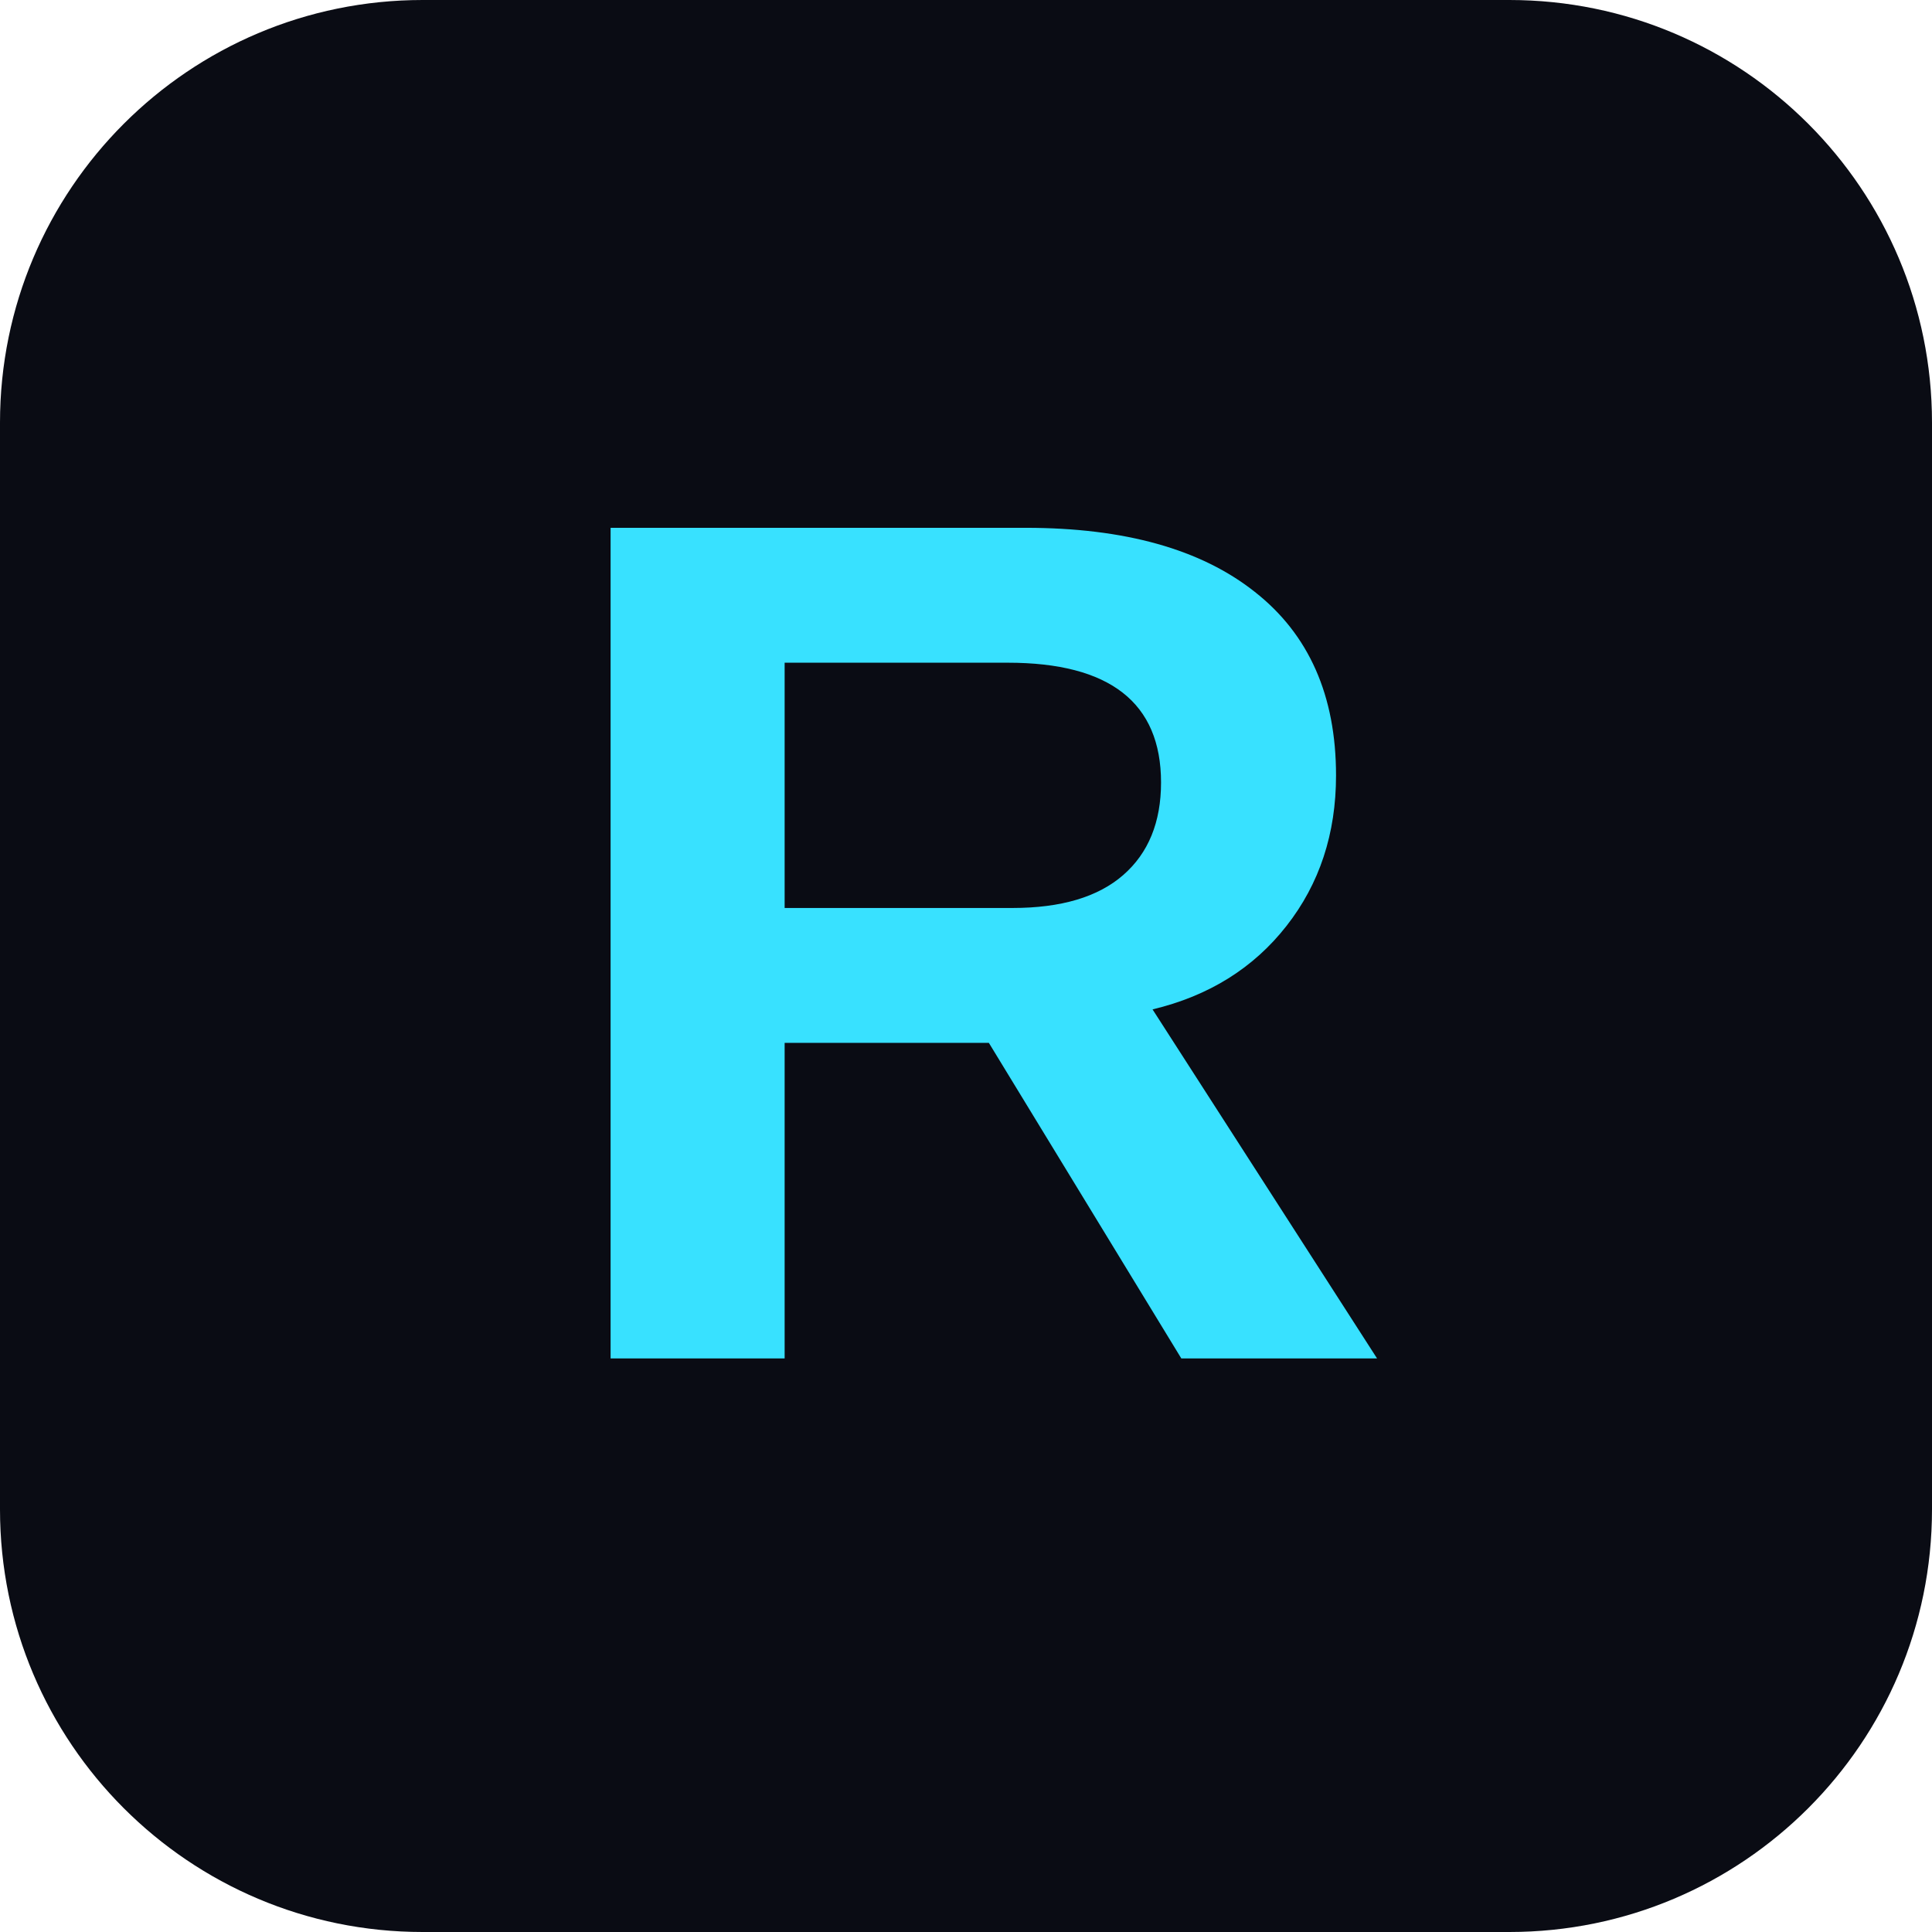
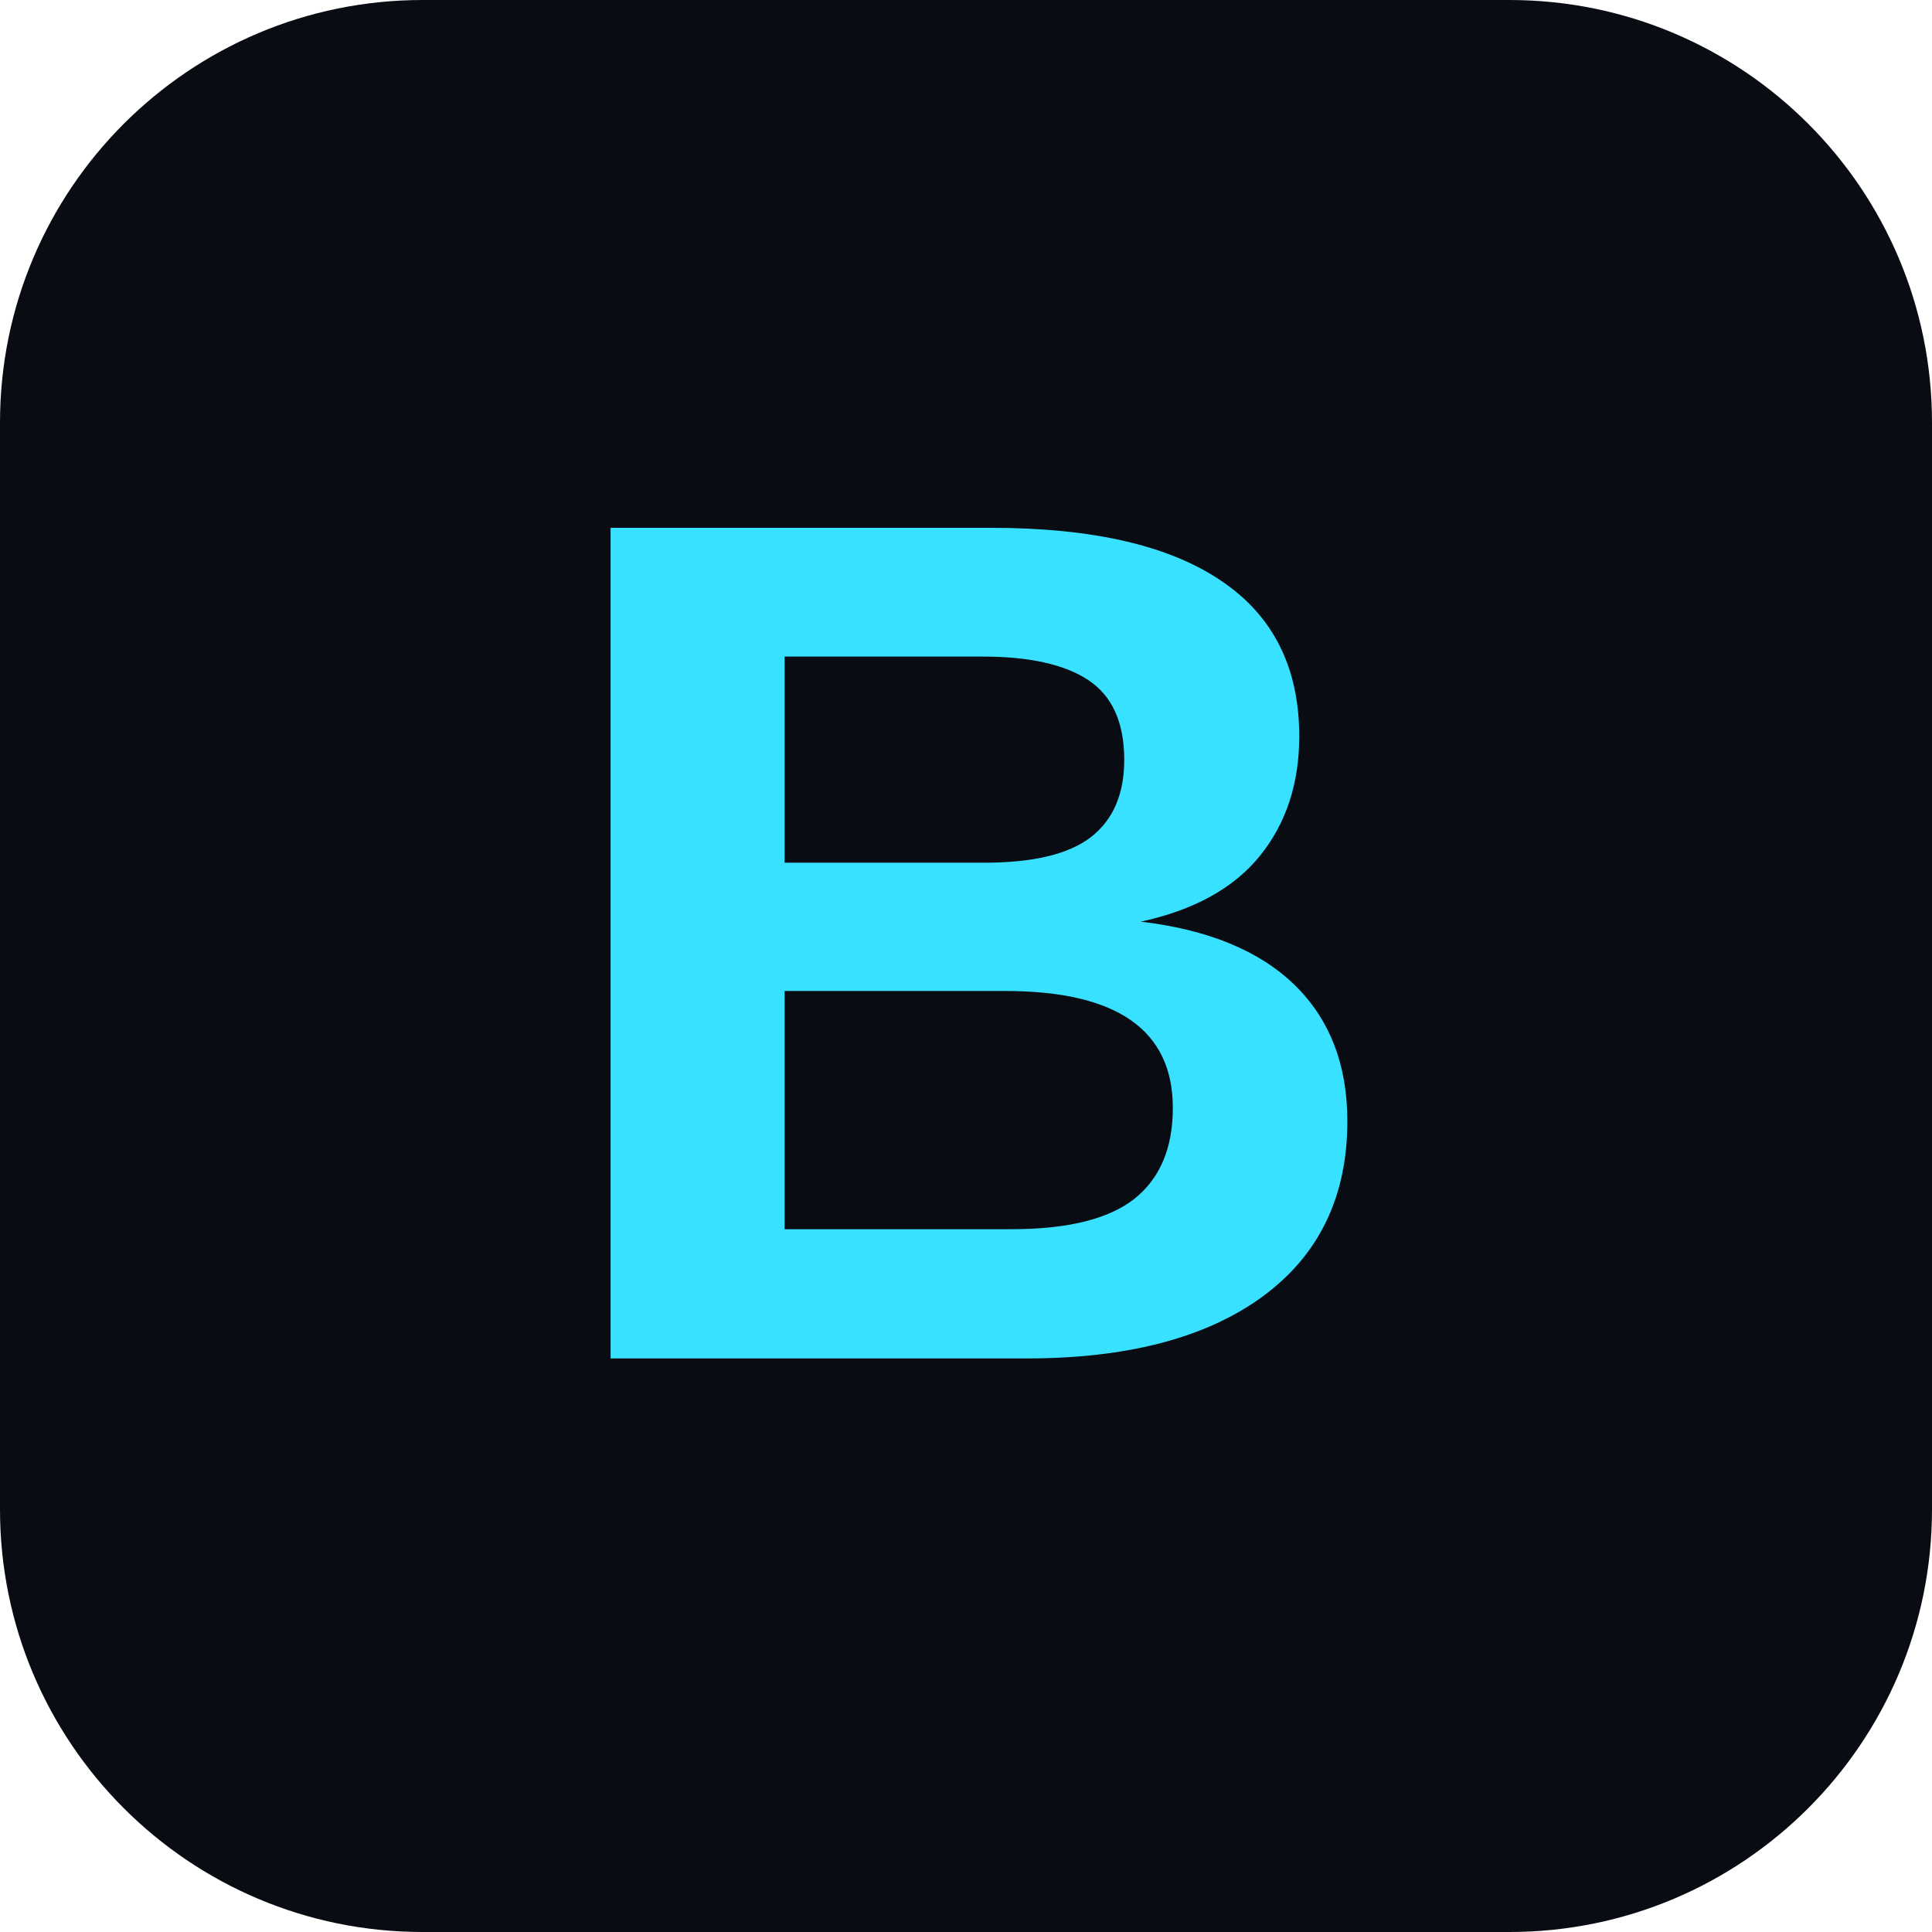
- <svg xmlns="http://www.w3.org/2000/svg" viewBox="0 0 64 64" role="img" aria-label="ReleaseReady">
+ <svg xmlns="http://www.w3.org/2000/svg" viewBox="0 0 64 64" role="img" aria-label="Boolean Build">
  <rect width="64" height="64" rx="14" fill="#0a0c14" />
-   <text x="32" y="45" font-family="-apple-system,BlinkMacSystemFont,'Segoe UI',Arial,sans-serif" font-size="40" font-weight="800" text-anchor="middle" fill="#38e1ff">R</text>
+   <text x="32" y="45" font-family="-apple-system,BlinkMacSystemFont,'Segoe UI',Arial,sans-serif" font-size="40" font-weight="800" text-anchor="middle" fill="#38e1ff">B</text>
</svg>
